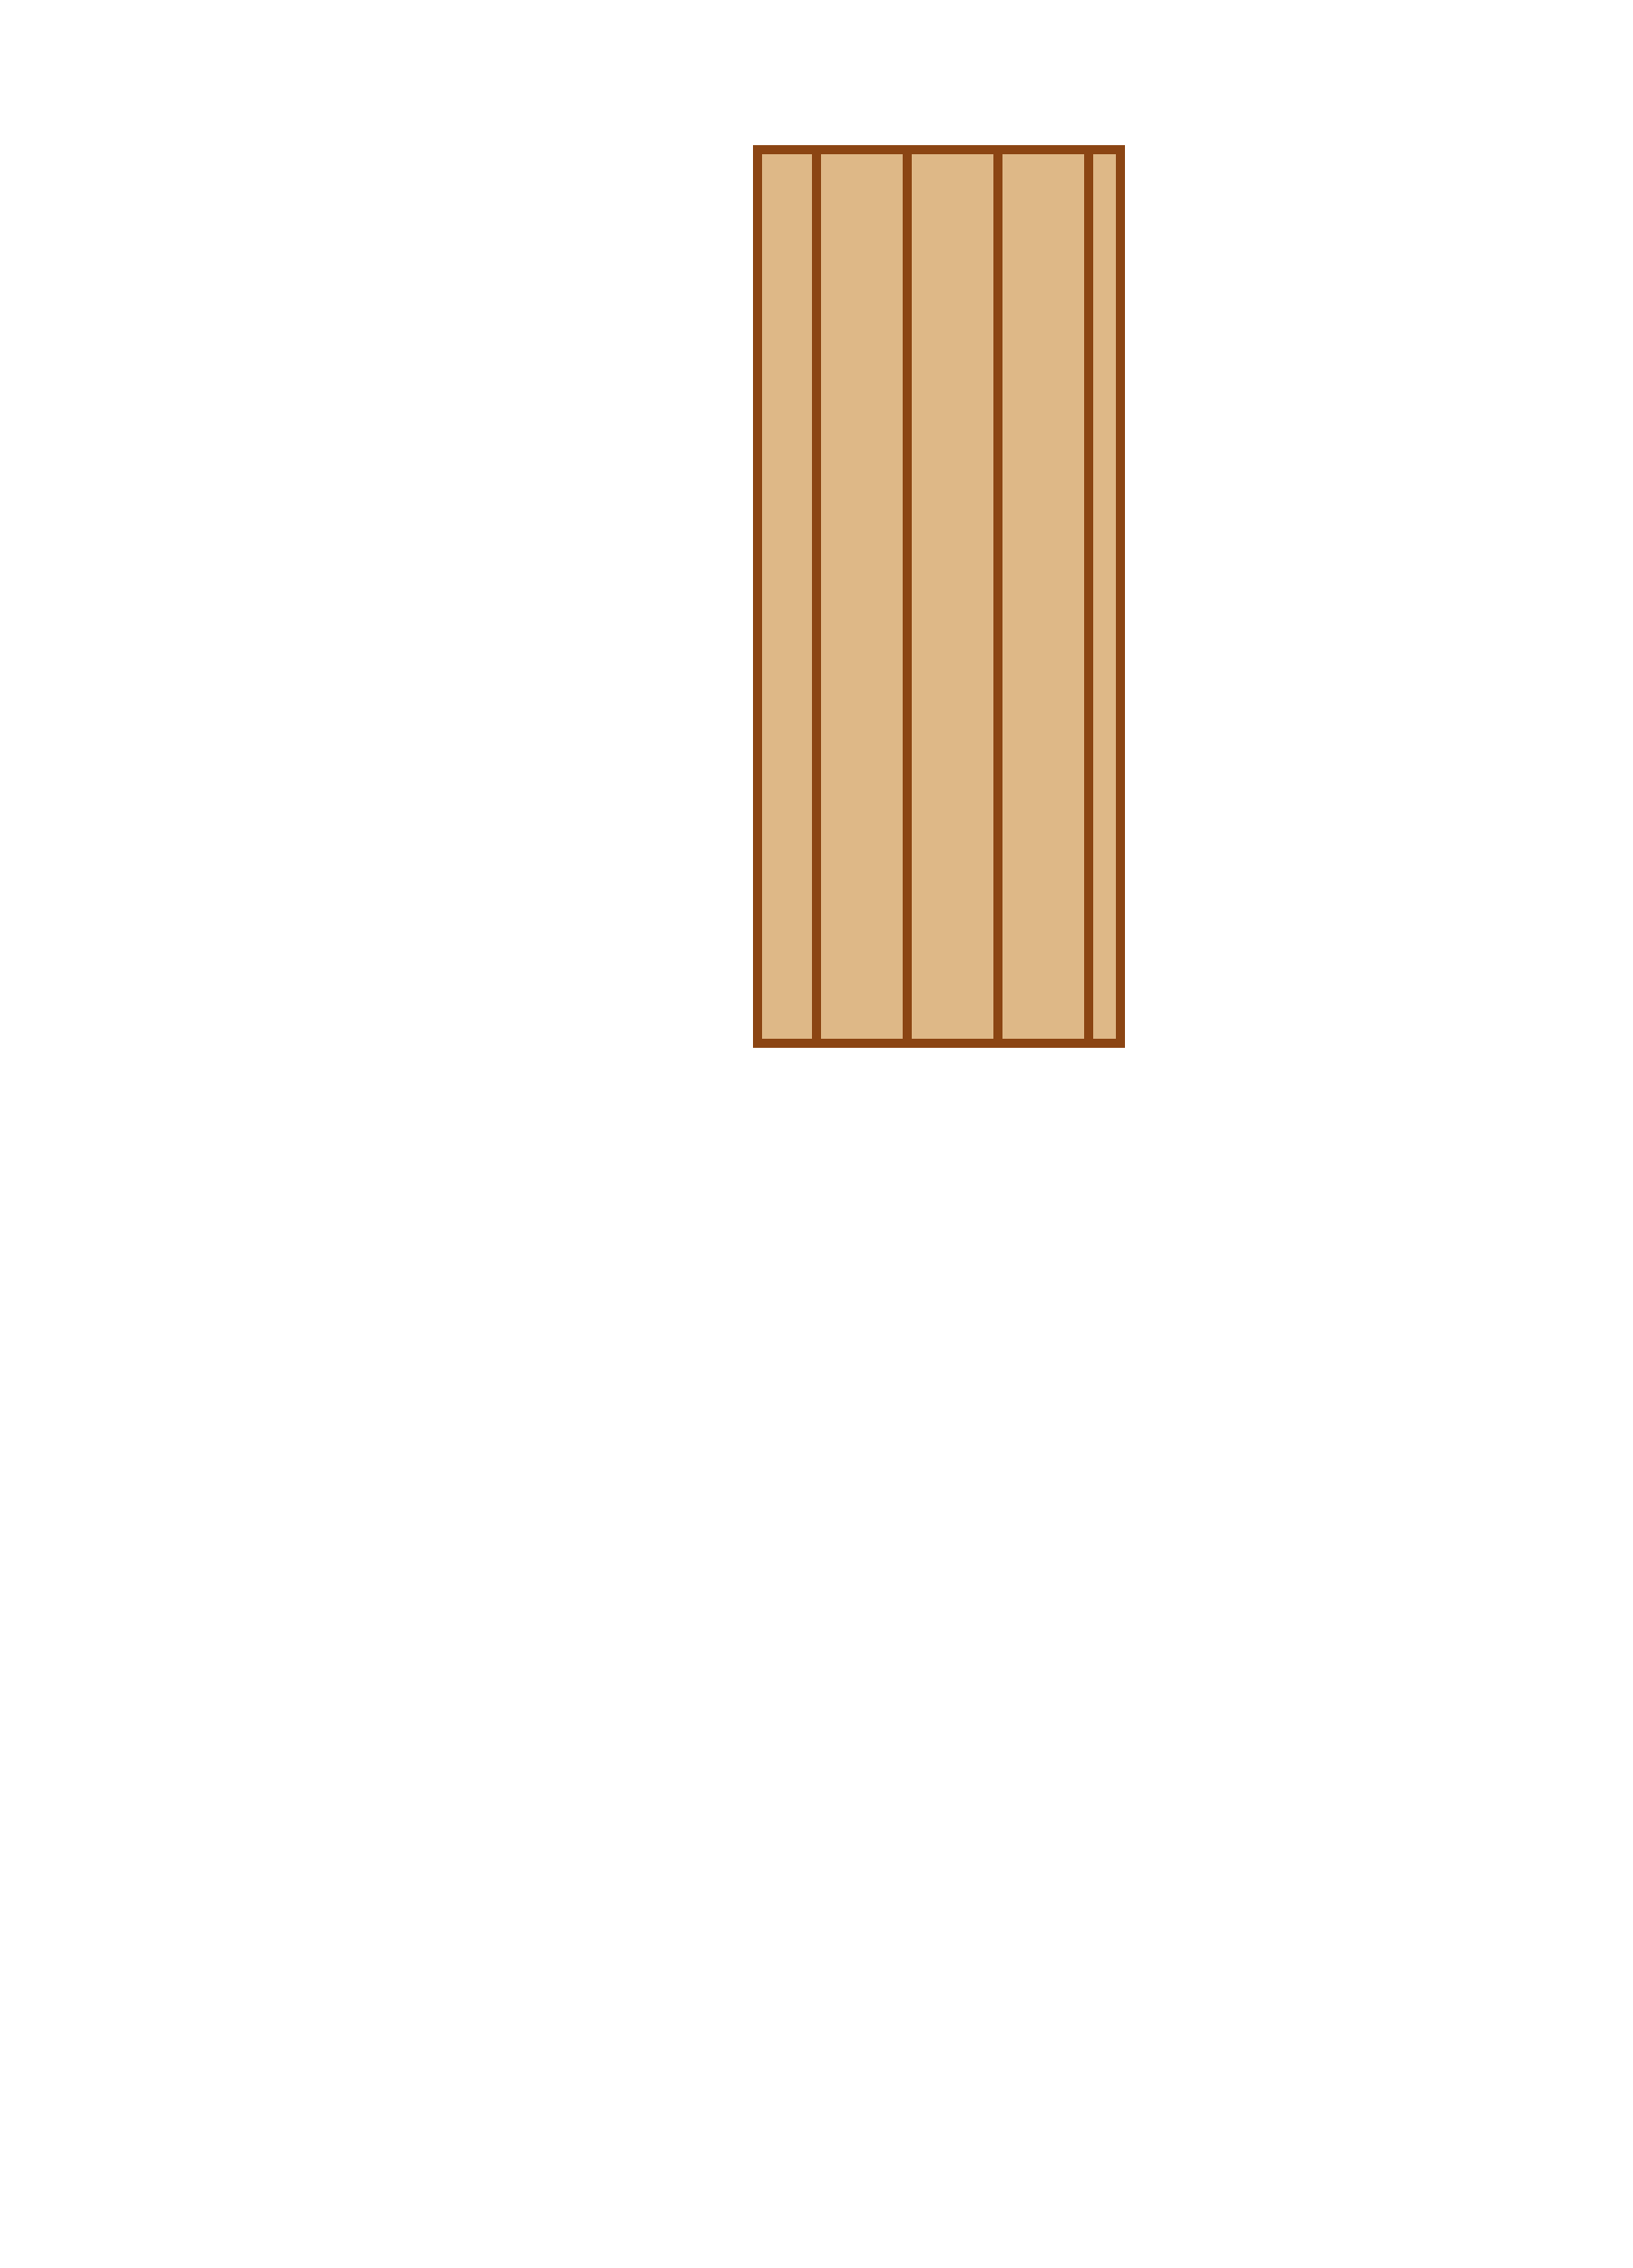
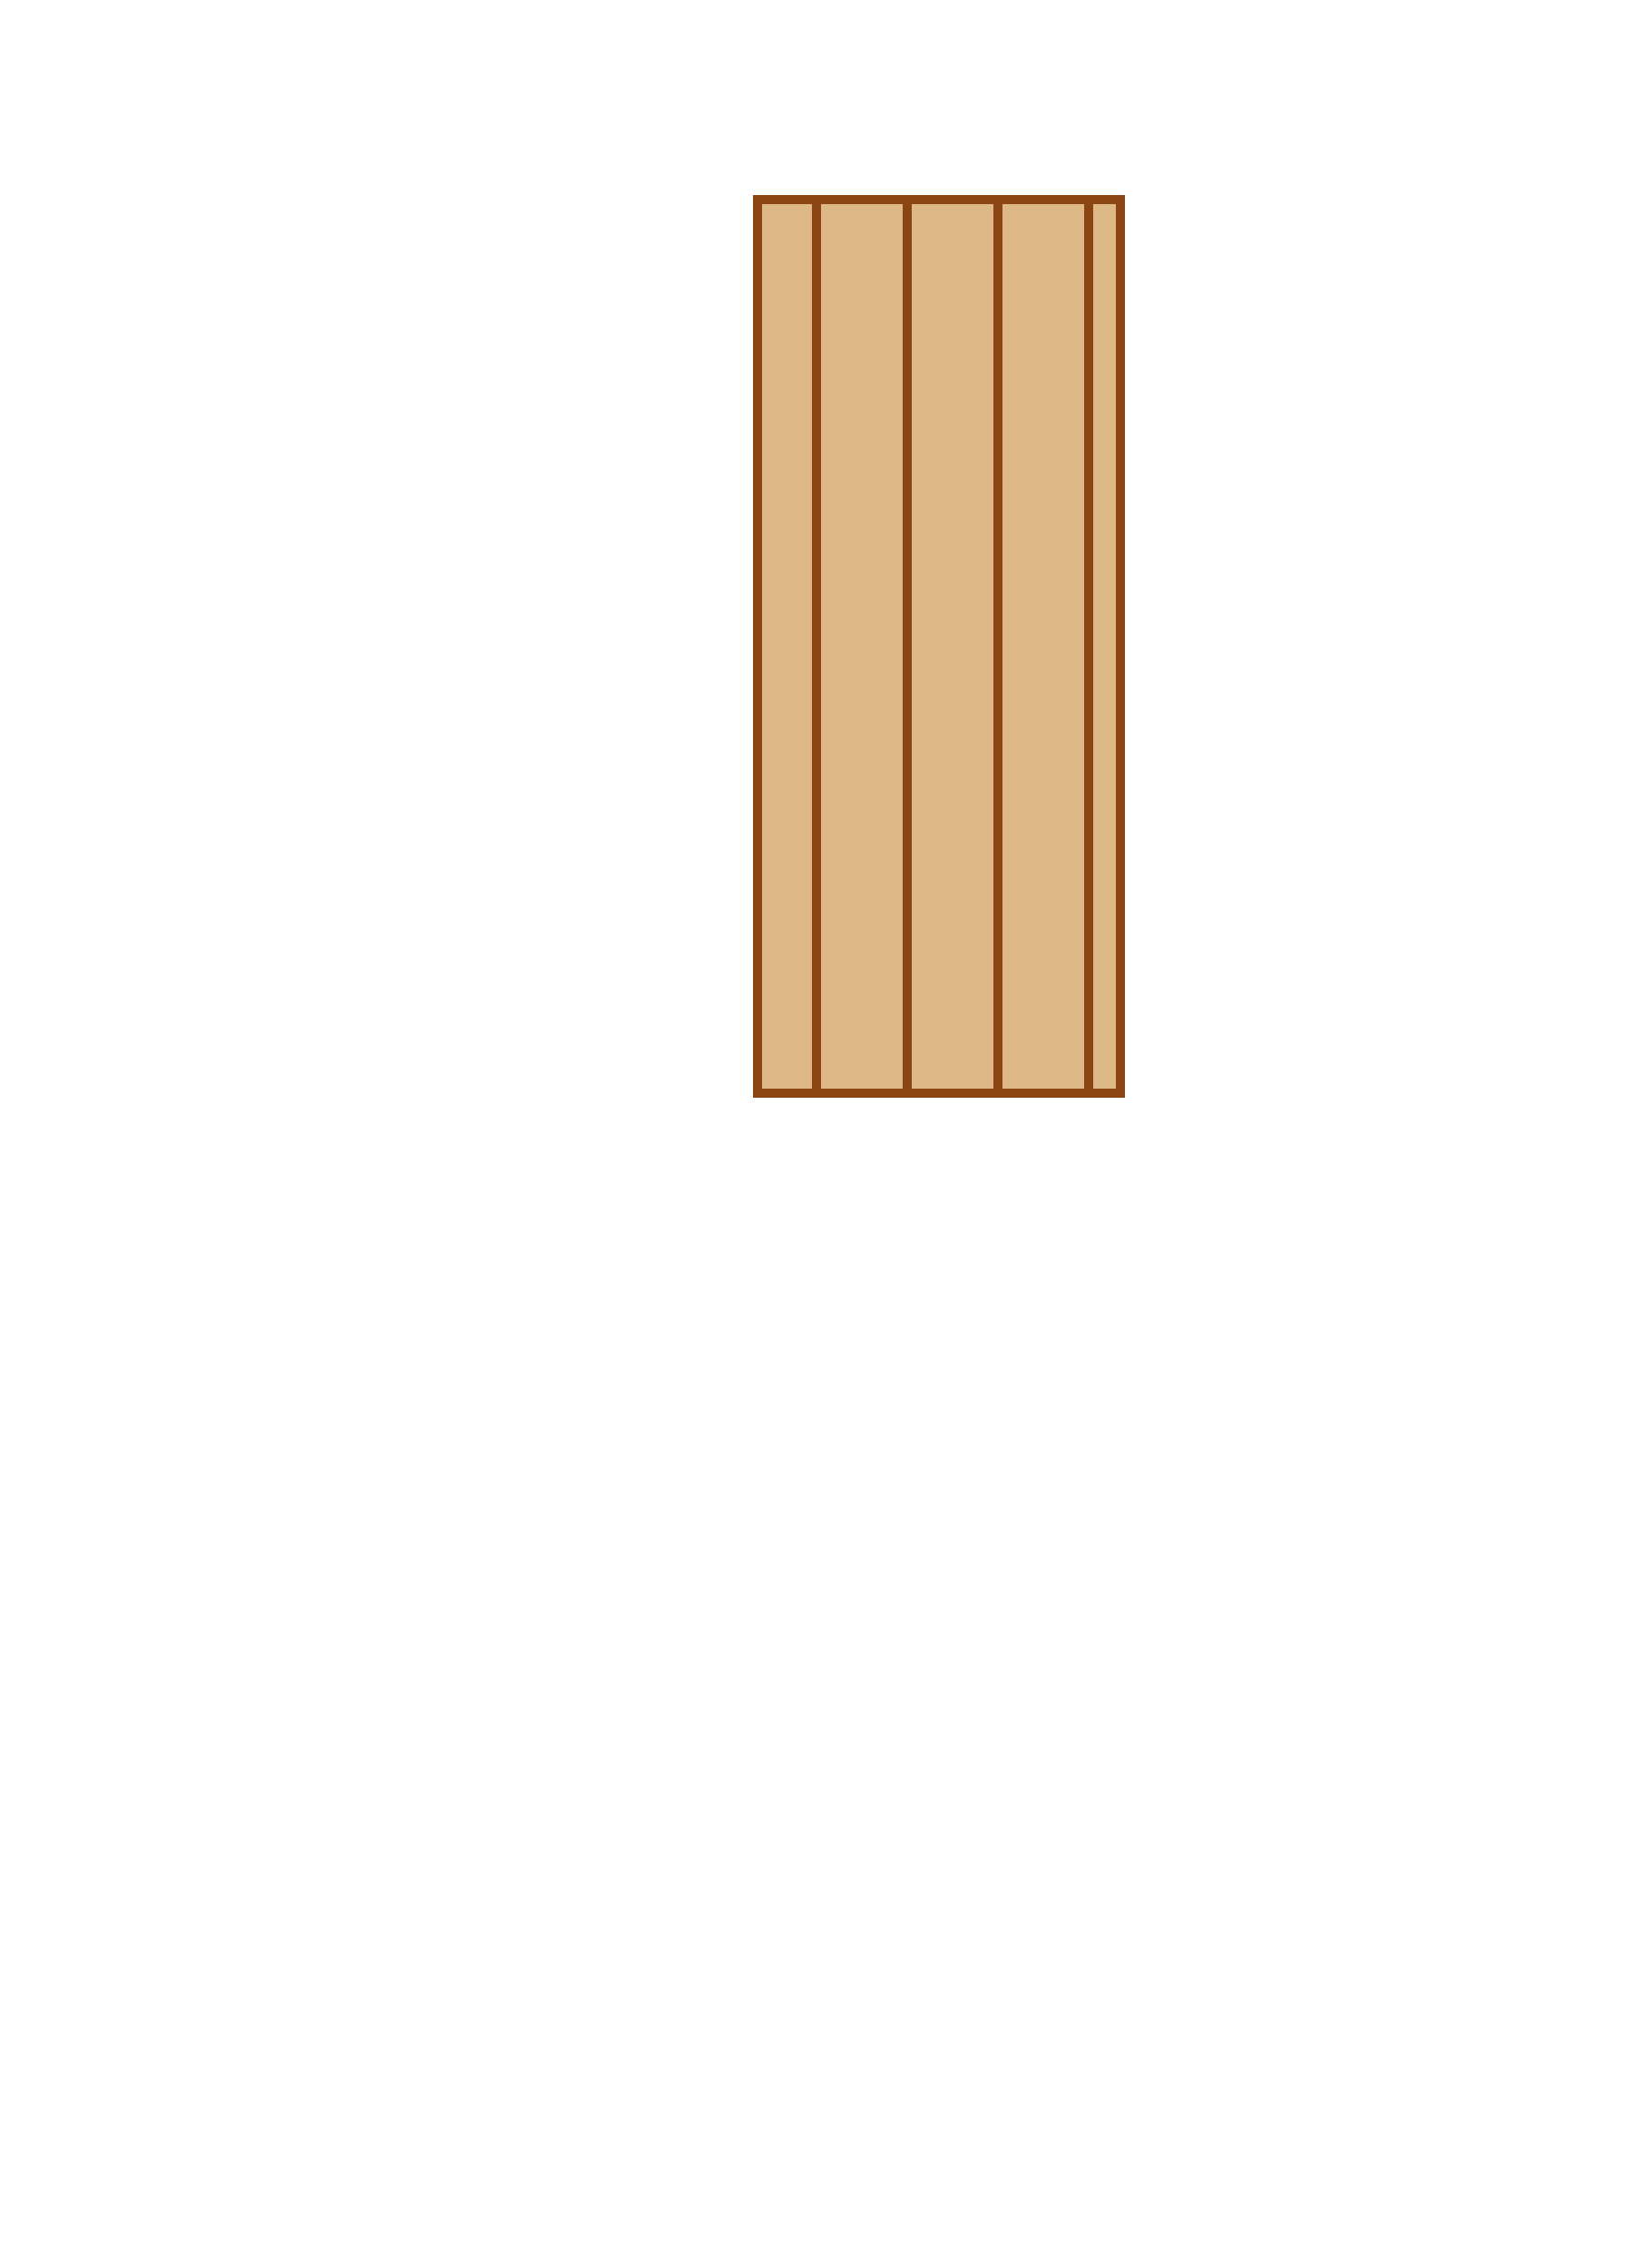
<svg xmlns="http://www.w3.org/2000/svg" width="360" height="500">
  <defs>
    <pattern id="planks" patternUnits="userSpaceOnUse" x="0" y="0" width="100" height="500">
      <rect width="80" height="500" fill="burlywood" stroke="saddlebrown" stroke-width="2" />
      <polygon points="0,0 0,500 20,500 20,0 40,0 40,500 60,500 60,0 80,0 80,500 100,500 100,0" style="stroke:saddlebrown;stroke-width:2;fill:burlywood;" />
    </pattern>
    <pattern id="treePattern" patternUnits="userSpaceOnUse" x="5" y="0" height="50" width="50">
      <rect width="10" height="10" x="20" y="40" fill="maroon" />
      <polygon points="25,0 40,15 30,15 45,25 35,25 50,40 0,40 15,25 5,25 20,15 10,15 " style="fill:darkgreen;" />
    </pattern>
    <pattern id="waterPattern" patternUnits="userSpaceOnUse" x="0" y="0" height="10" width="20">
      <circle cx="10" cy="-10" r="15" fill="transparent" stroke="aqua" stroke-width="1" />
    </pattern>
  </defs>
-   <rect width="80" height="197" fill="url(#planks)" stroke="saddlebrown" stroke-width="2" x="167" y="33" />
+   <rect width="80" height="197" fill="url(#planks)" stroke="saddlebrown" stroke-width="2" x="167" y="44" />
</svg>
